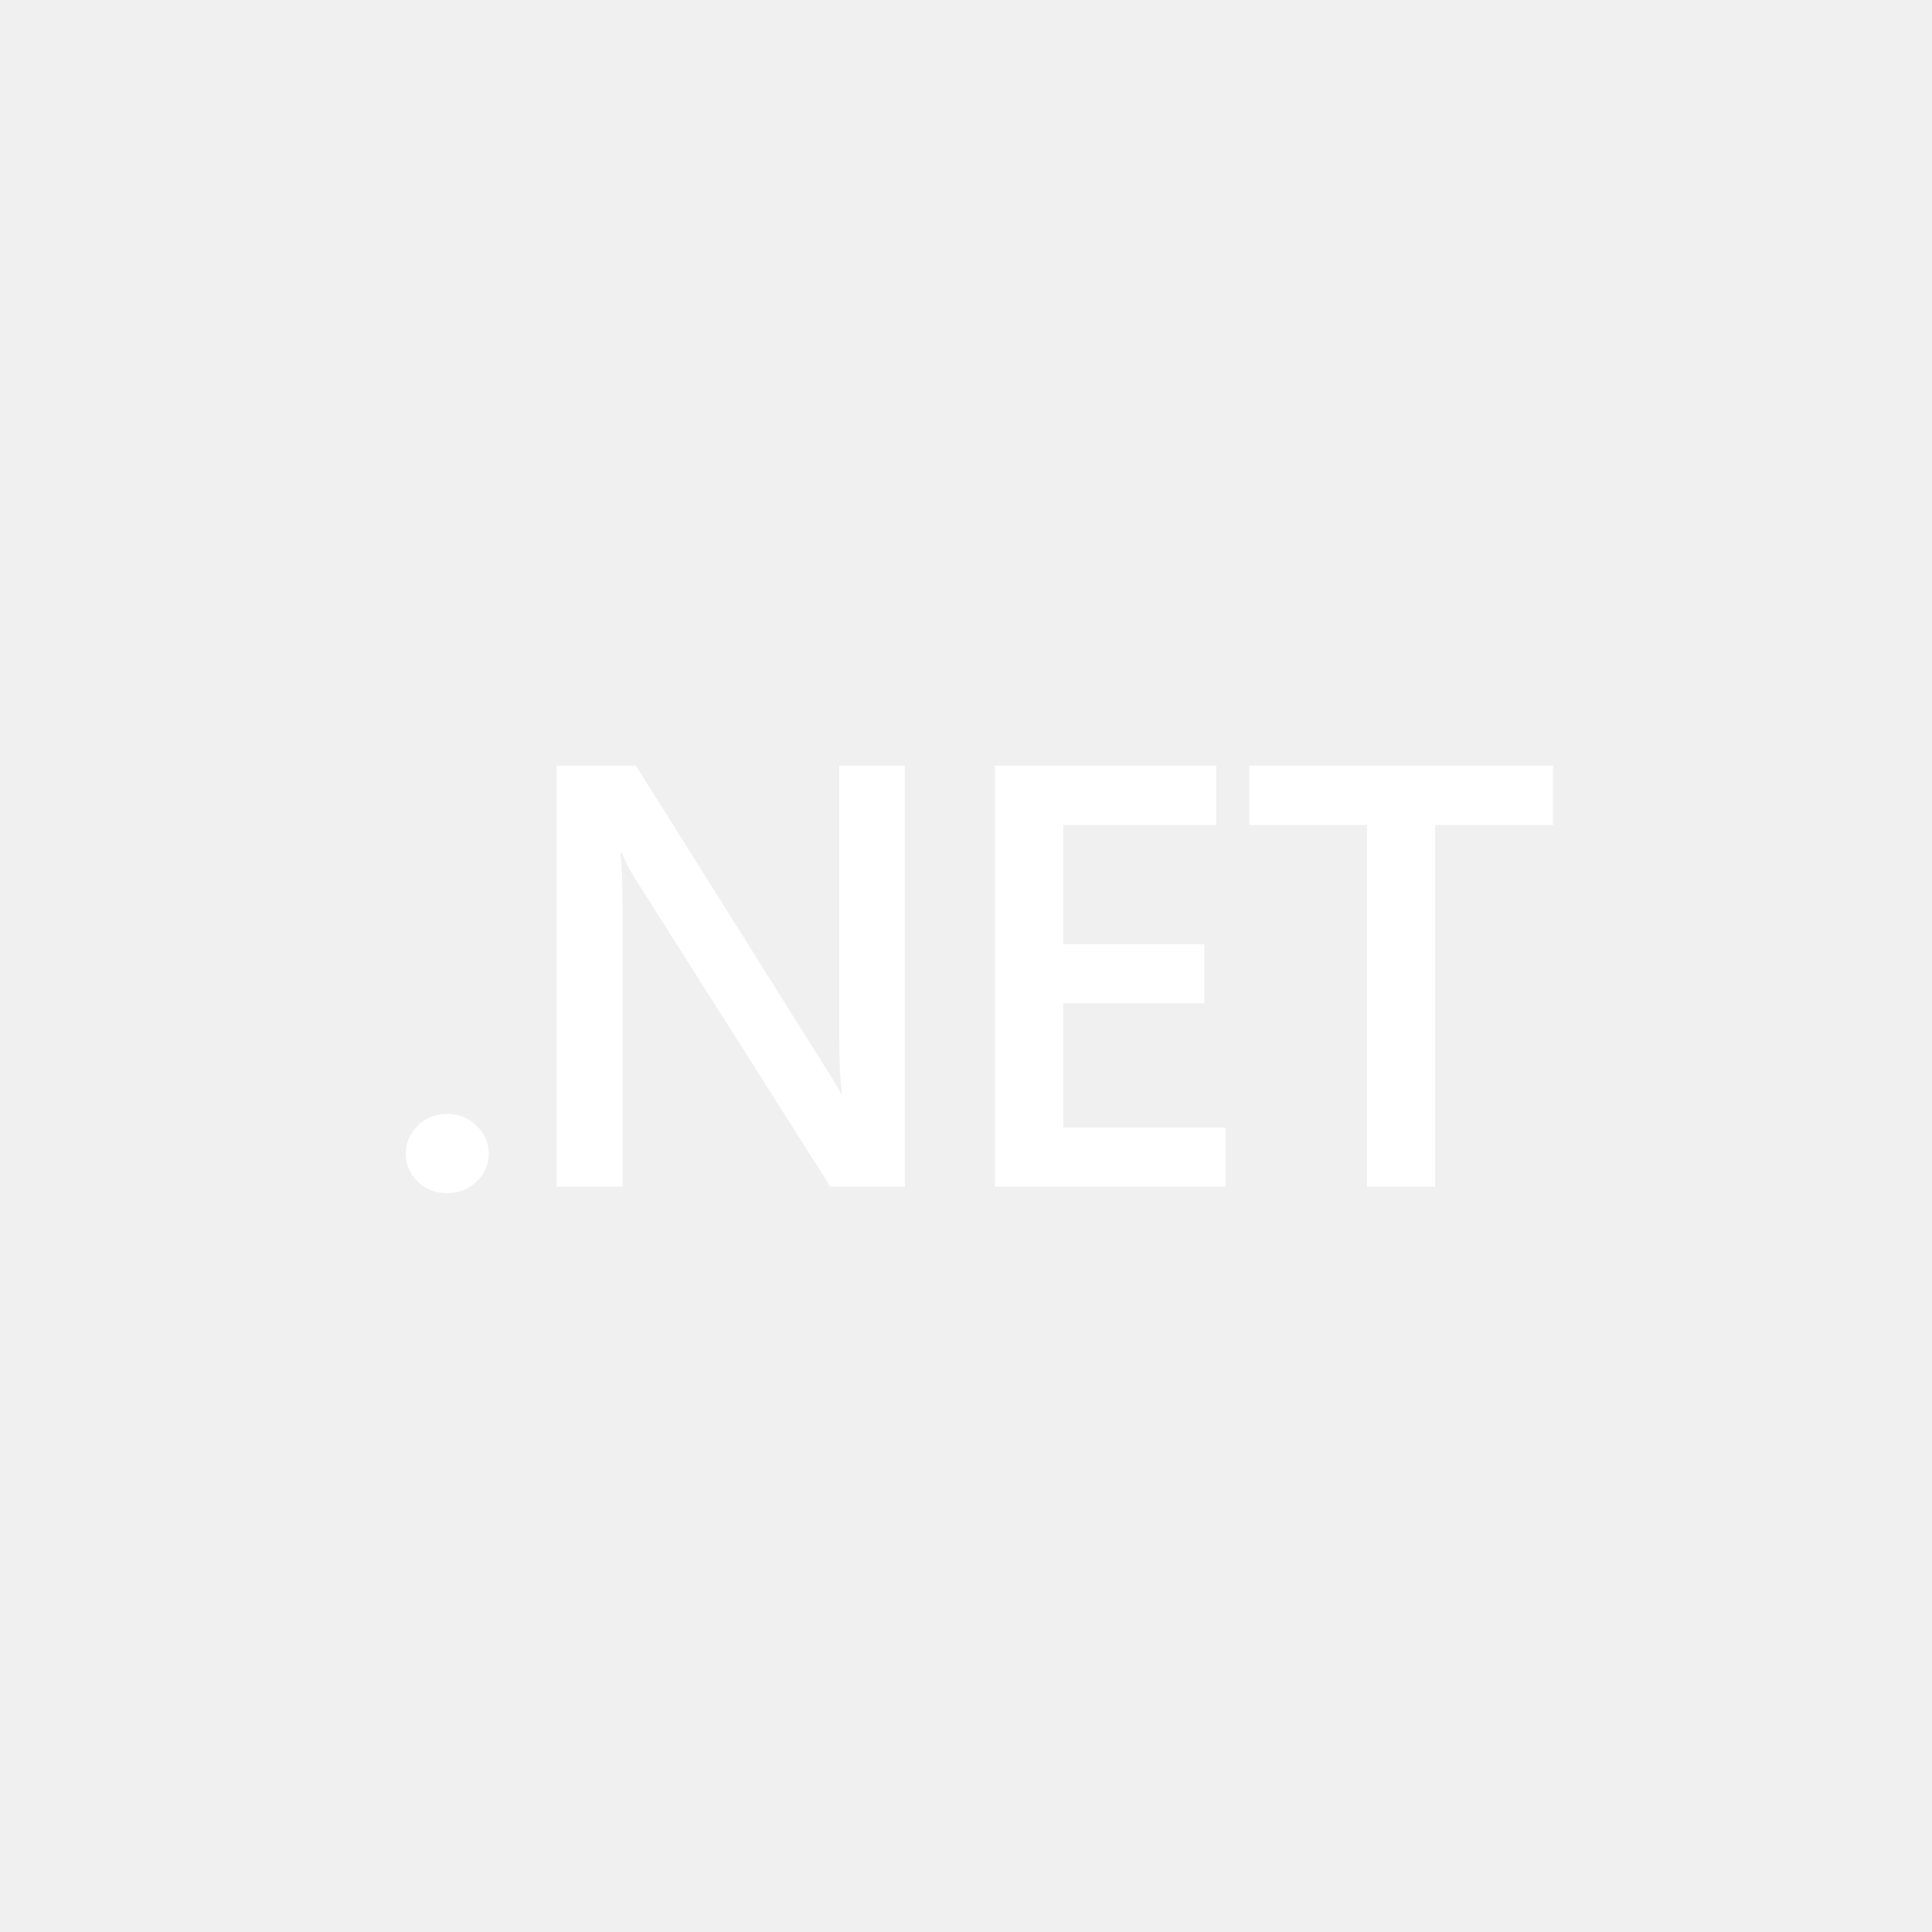
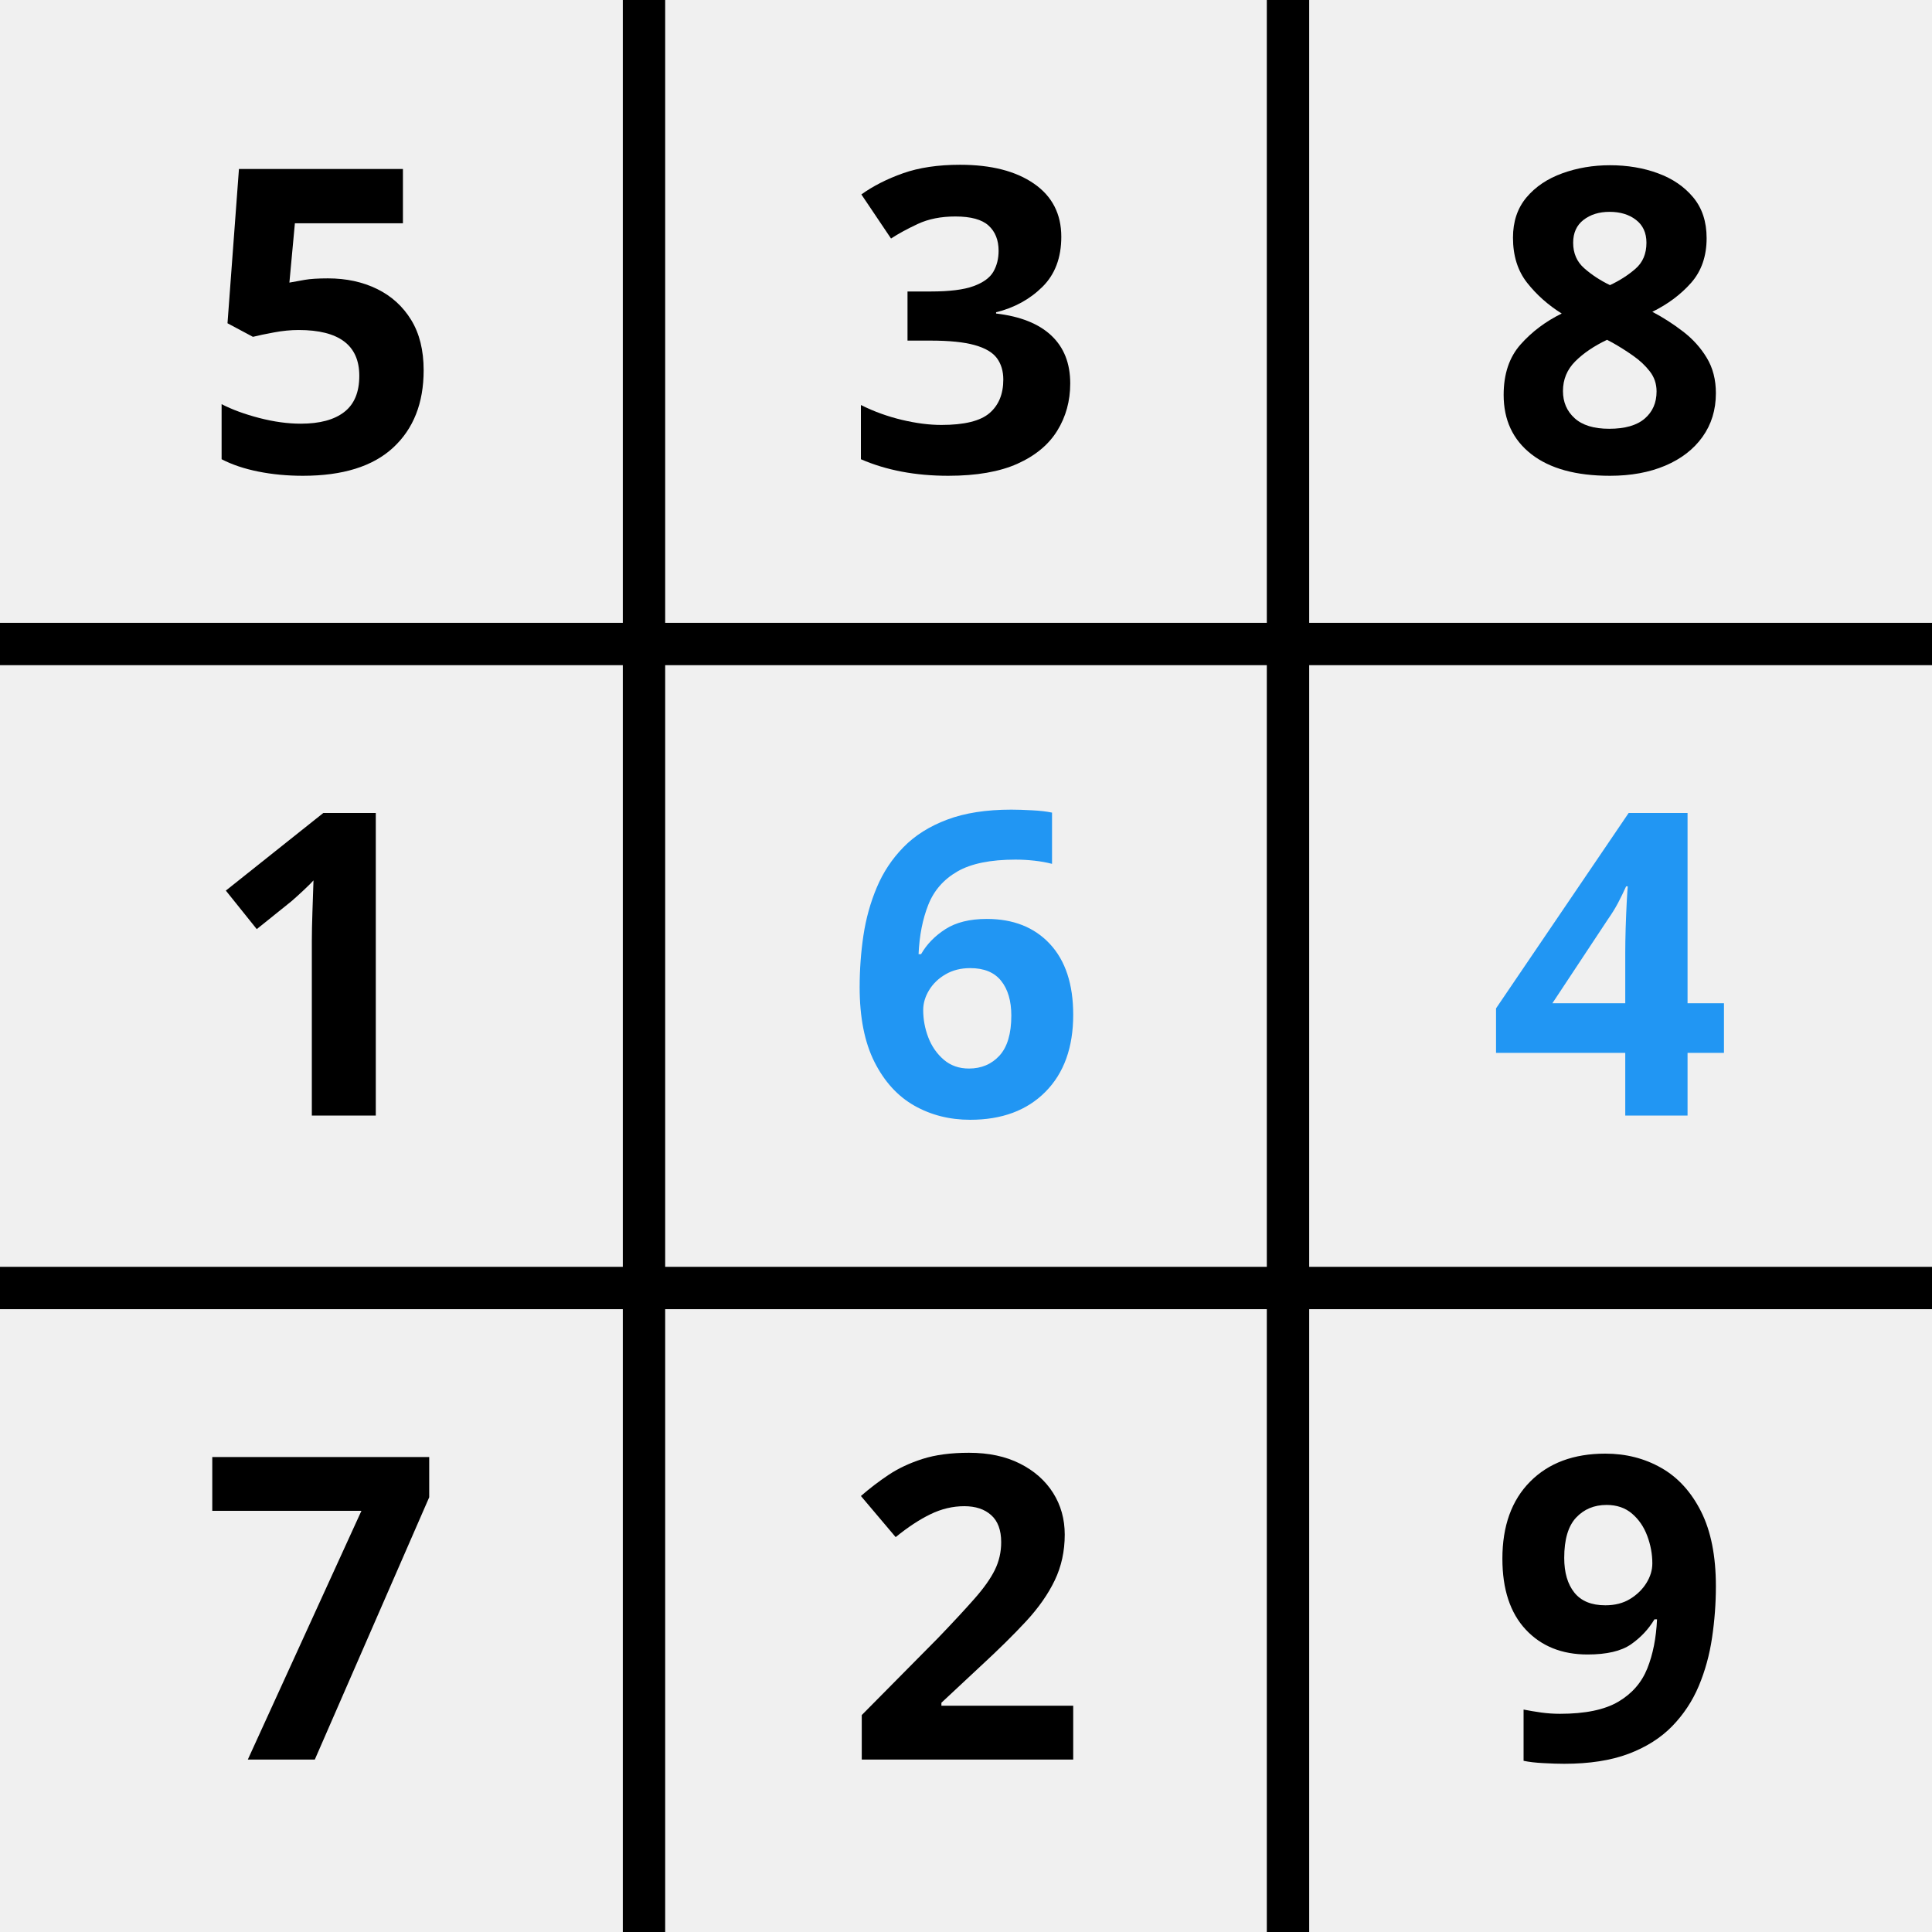
- <svg xmlns="http://www.w3.org/2000/svg" width="456" height="456" viewBox="0 0 456 456" version="1.1" xml:space="preserve" style="fill-rule:evenodd;clip-rule:evenodd;stroke-linejoin:round;stroke-miterlimit:2;">
-   <path d="m 105.5,281.609 c -2.703,0 -5.001,-0.9 -6.893,-2.702 -1.892,-1.848 -2.838,-4.042 -2.838,-6.582 0,-2.587 0.946,-4.804 2.838,-6.652 1.892,-1.848 4.19,-2.772 6.893,-2.772 2.748,0 5.068,0.924 6.96,2.772 1.937,1.848 2.906,4.064 2.906,6.652 0,2.54 -0.968,4.734 -2.906,6.582 -1.892,1.802 -4.212,2.702 -6.96,2.702 z" style="fill:#ffffff;fill-rule:nonzero;stroke-width:0.838" />
-   <path d="M 213.561,280.084 H 195.99 L 149.7,207.054 c -1.171,-1.848 -2.14,-3.765 -2.906,-5.751 h -0.406 c 0.361,2.125 0.541,6.675 0.541,13.65 v 65.132 h -15.543 v -99.36 h 18.719 l 44.737,71.298 c 1.892,2.957 3.109,4.989 3.649,6.098 h 0.27 c -0.45,-2.632 -0.676,-7.09 -0.676,-13.373 v -64.023 h 15.476 z" style="fill:#ffffff;fill-rule:nonzero;stroke-width:0.838" />
-   <path d="m 289.251,280.084 h -54.401 v -99.36 h 52.238 v 13.997 h -36.154 v 28.131 h 33.316 v 13.927 h -33.316 v 29.378 h 38.316 z" style="fill:#ffffff;fill-rule:nonzero;stroke-width:0.838" />
-   <path d="M 366.565,194.721 H 338.722 v 85.363 h -16.084 v -85.363 h -27.775 v -13.997 h 71.701 z" style="fill:#ffffff;fill-rule:nonzero;stroke-width:0.838" />
+ <svg xmlns="http://www.w3.org/2000/svg" width="456" height="456">
+   <style>
+         .grid-line { stroke: black; stroke-width: 10; stroke-linecap: round; }
+         .cell-text { font: bold 100px sans-serif; text-anchor: middle; dominant-baseline: middle; fill: black; }
+         .cell-text-6-4 { font: bold 100px sans-serif; text-anchor: middle; dominant-baseline: middle; fill: #2196F3; }
+     </style>
+   <line x1="152" y1="0" x2="152" y2="456" class="grid-line" />
+   <line x1="304" y1="0" x2="304" y2="456" class="grid-line" />
+   <line x1="0" y1="152" x2="456" y2="152" class="grid-line" />
+   <line x1="0" y1="304" x2="456" y2="304" class="grid-line" />
+   <text x="76" y="76" class="cell-text">5</text>
+   <text x="228" y="76" class="cell-text">3</text>
+   <text x="380" y="76" class="cell-text">8</text>
+   <text x="76" y="228" class="cell-text">1</text>
+   <text x="228" y="228" class="cell-text-6-4">6</text>
+   <text x="380" y="228" class="cell-text-6-4">4</text>
+   <text x="76" y="380" class="cell-text">7</text>
+   <text x="228" y="380" class="cell-text">2</text>
+   <text x="380" y="380" class="cell-text">9</text>
</svg>
